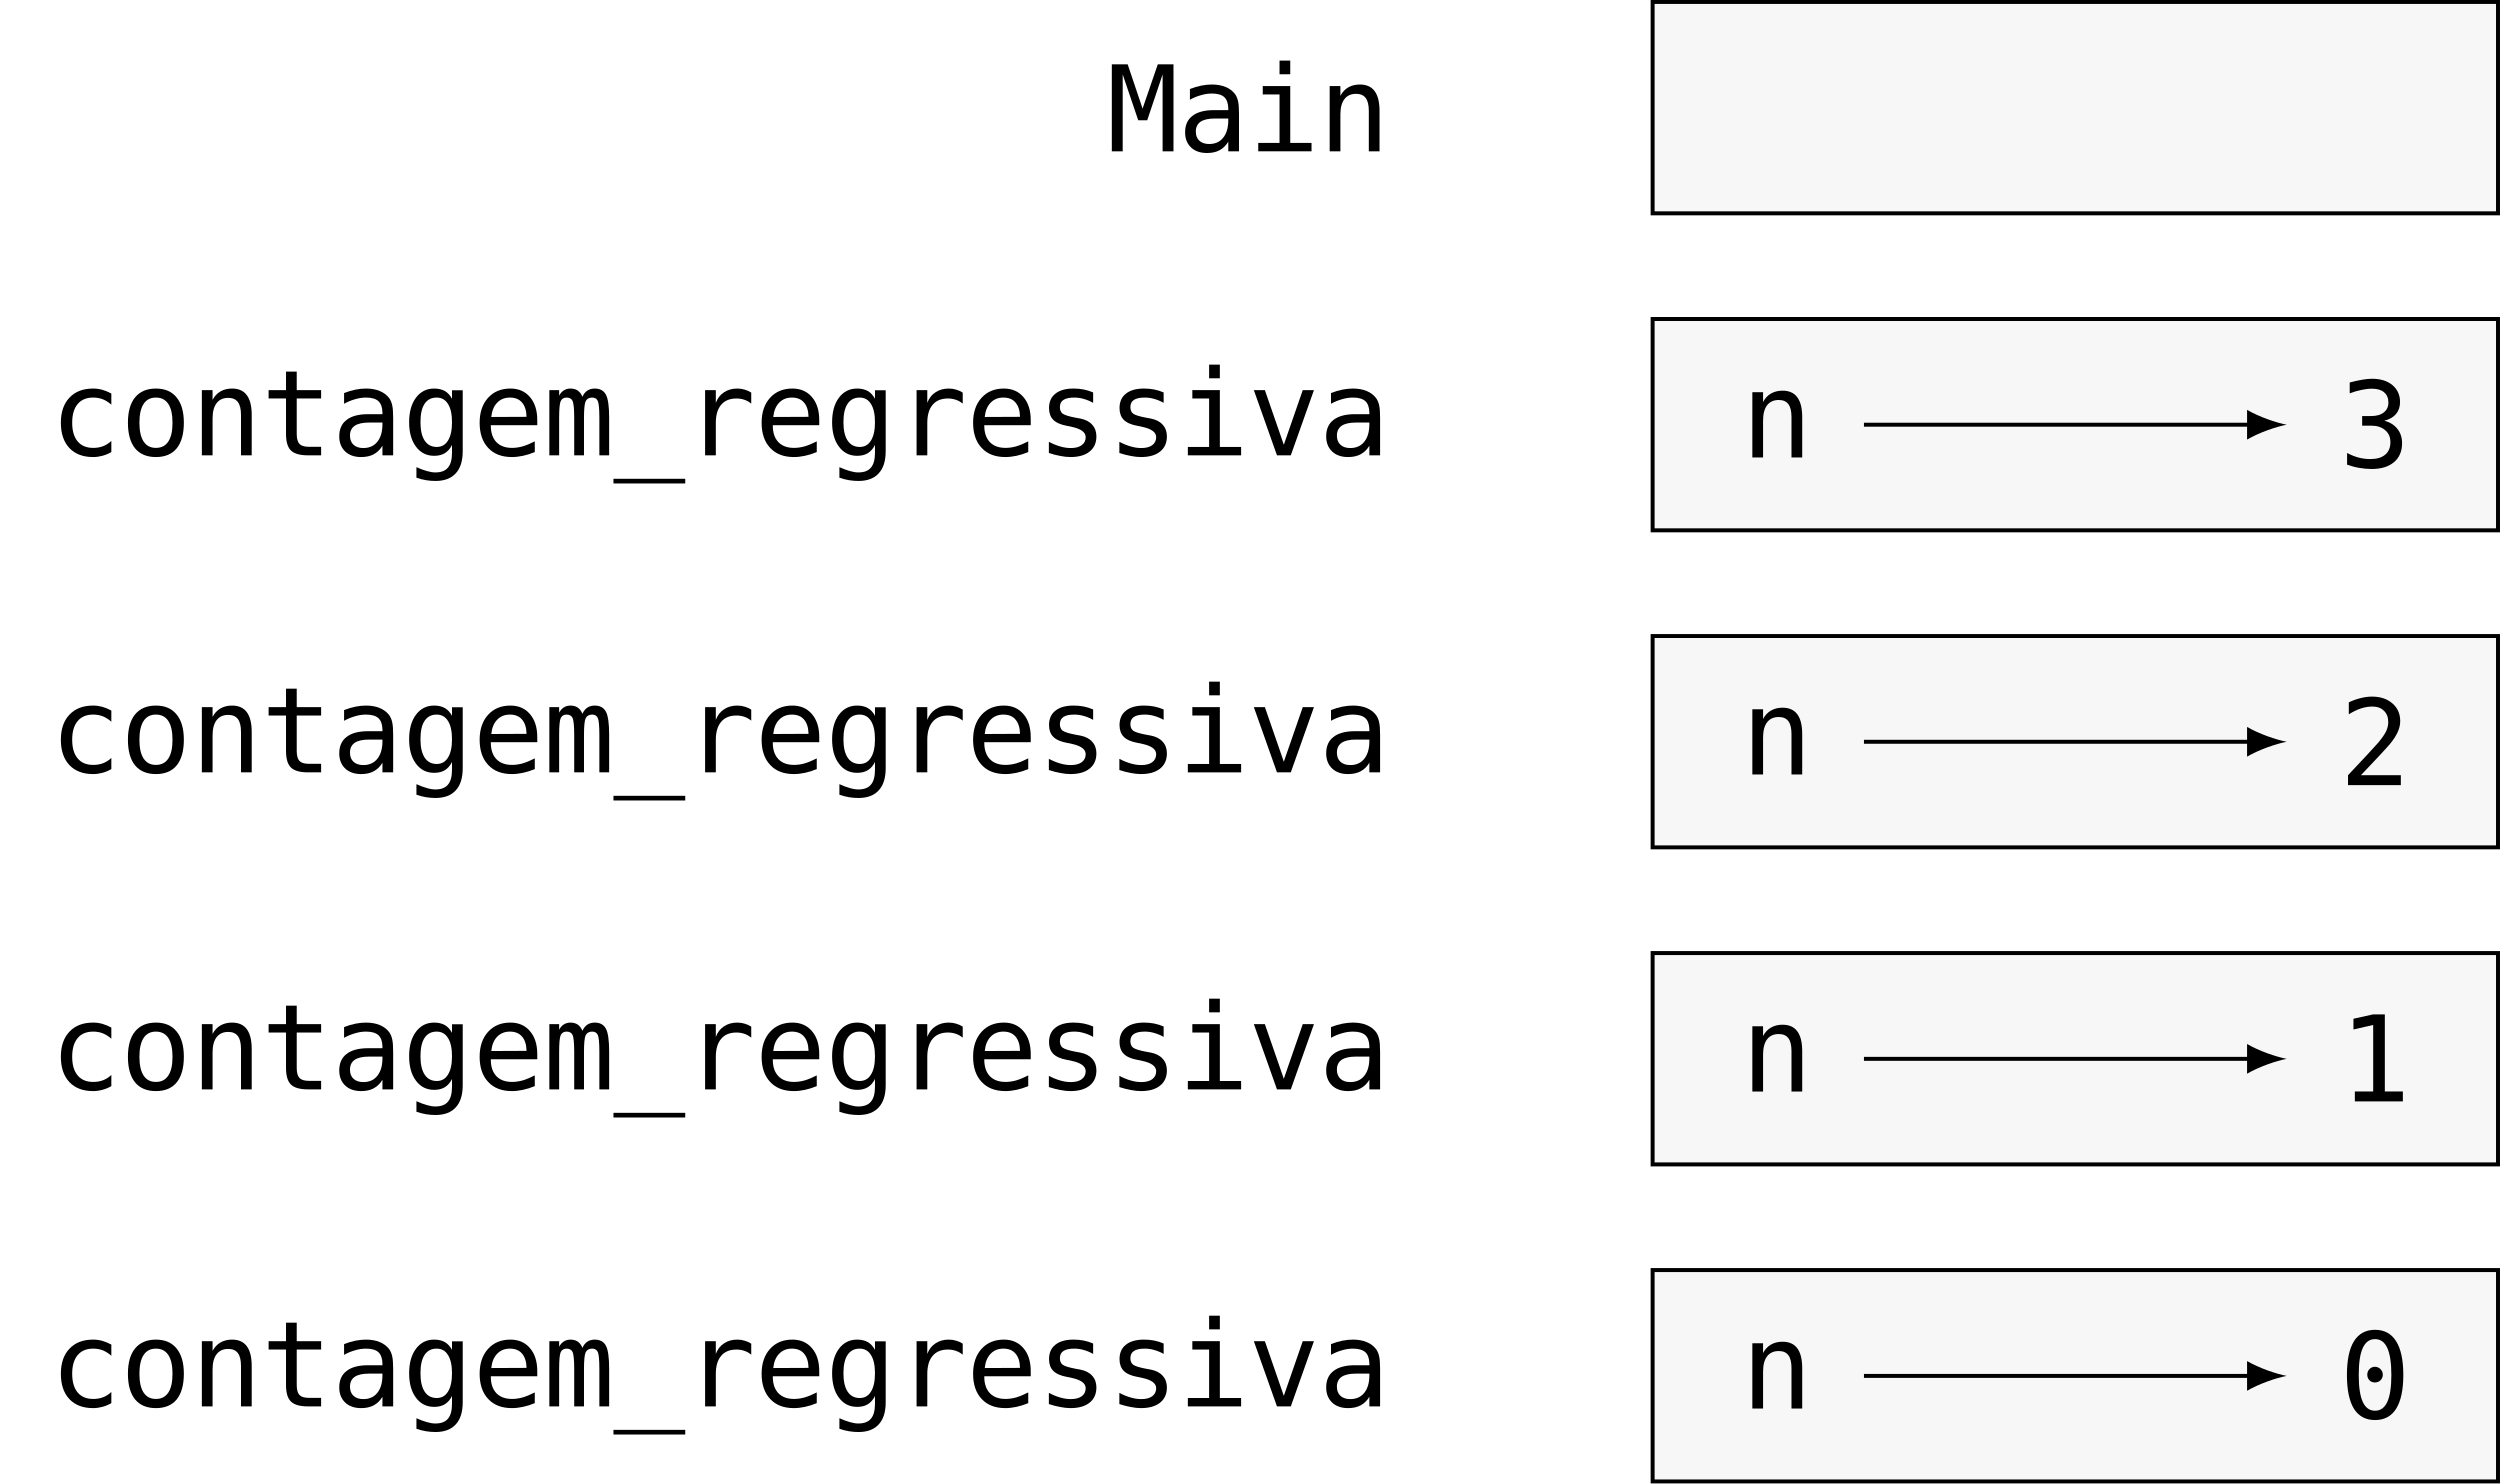
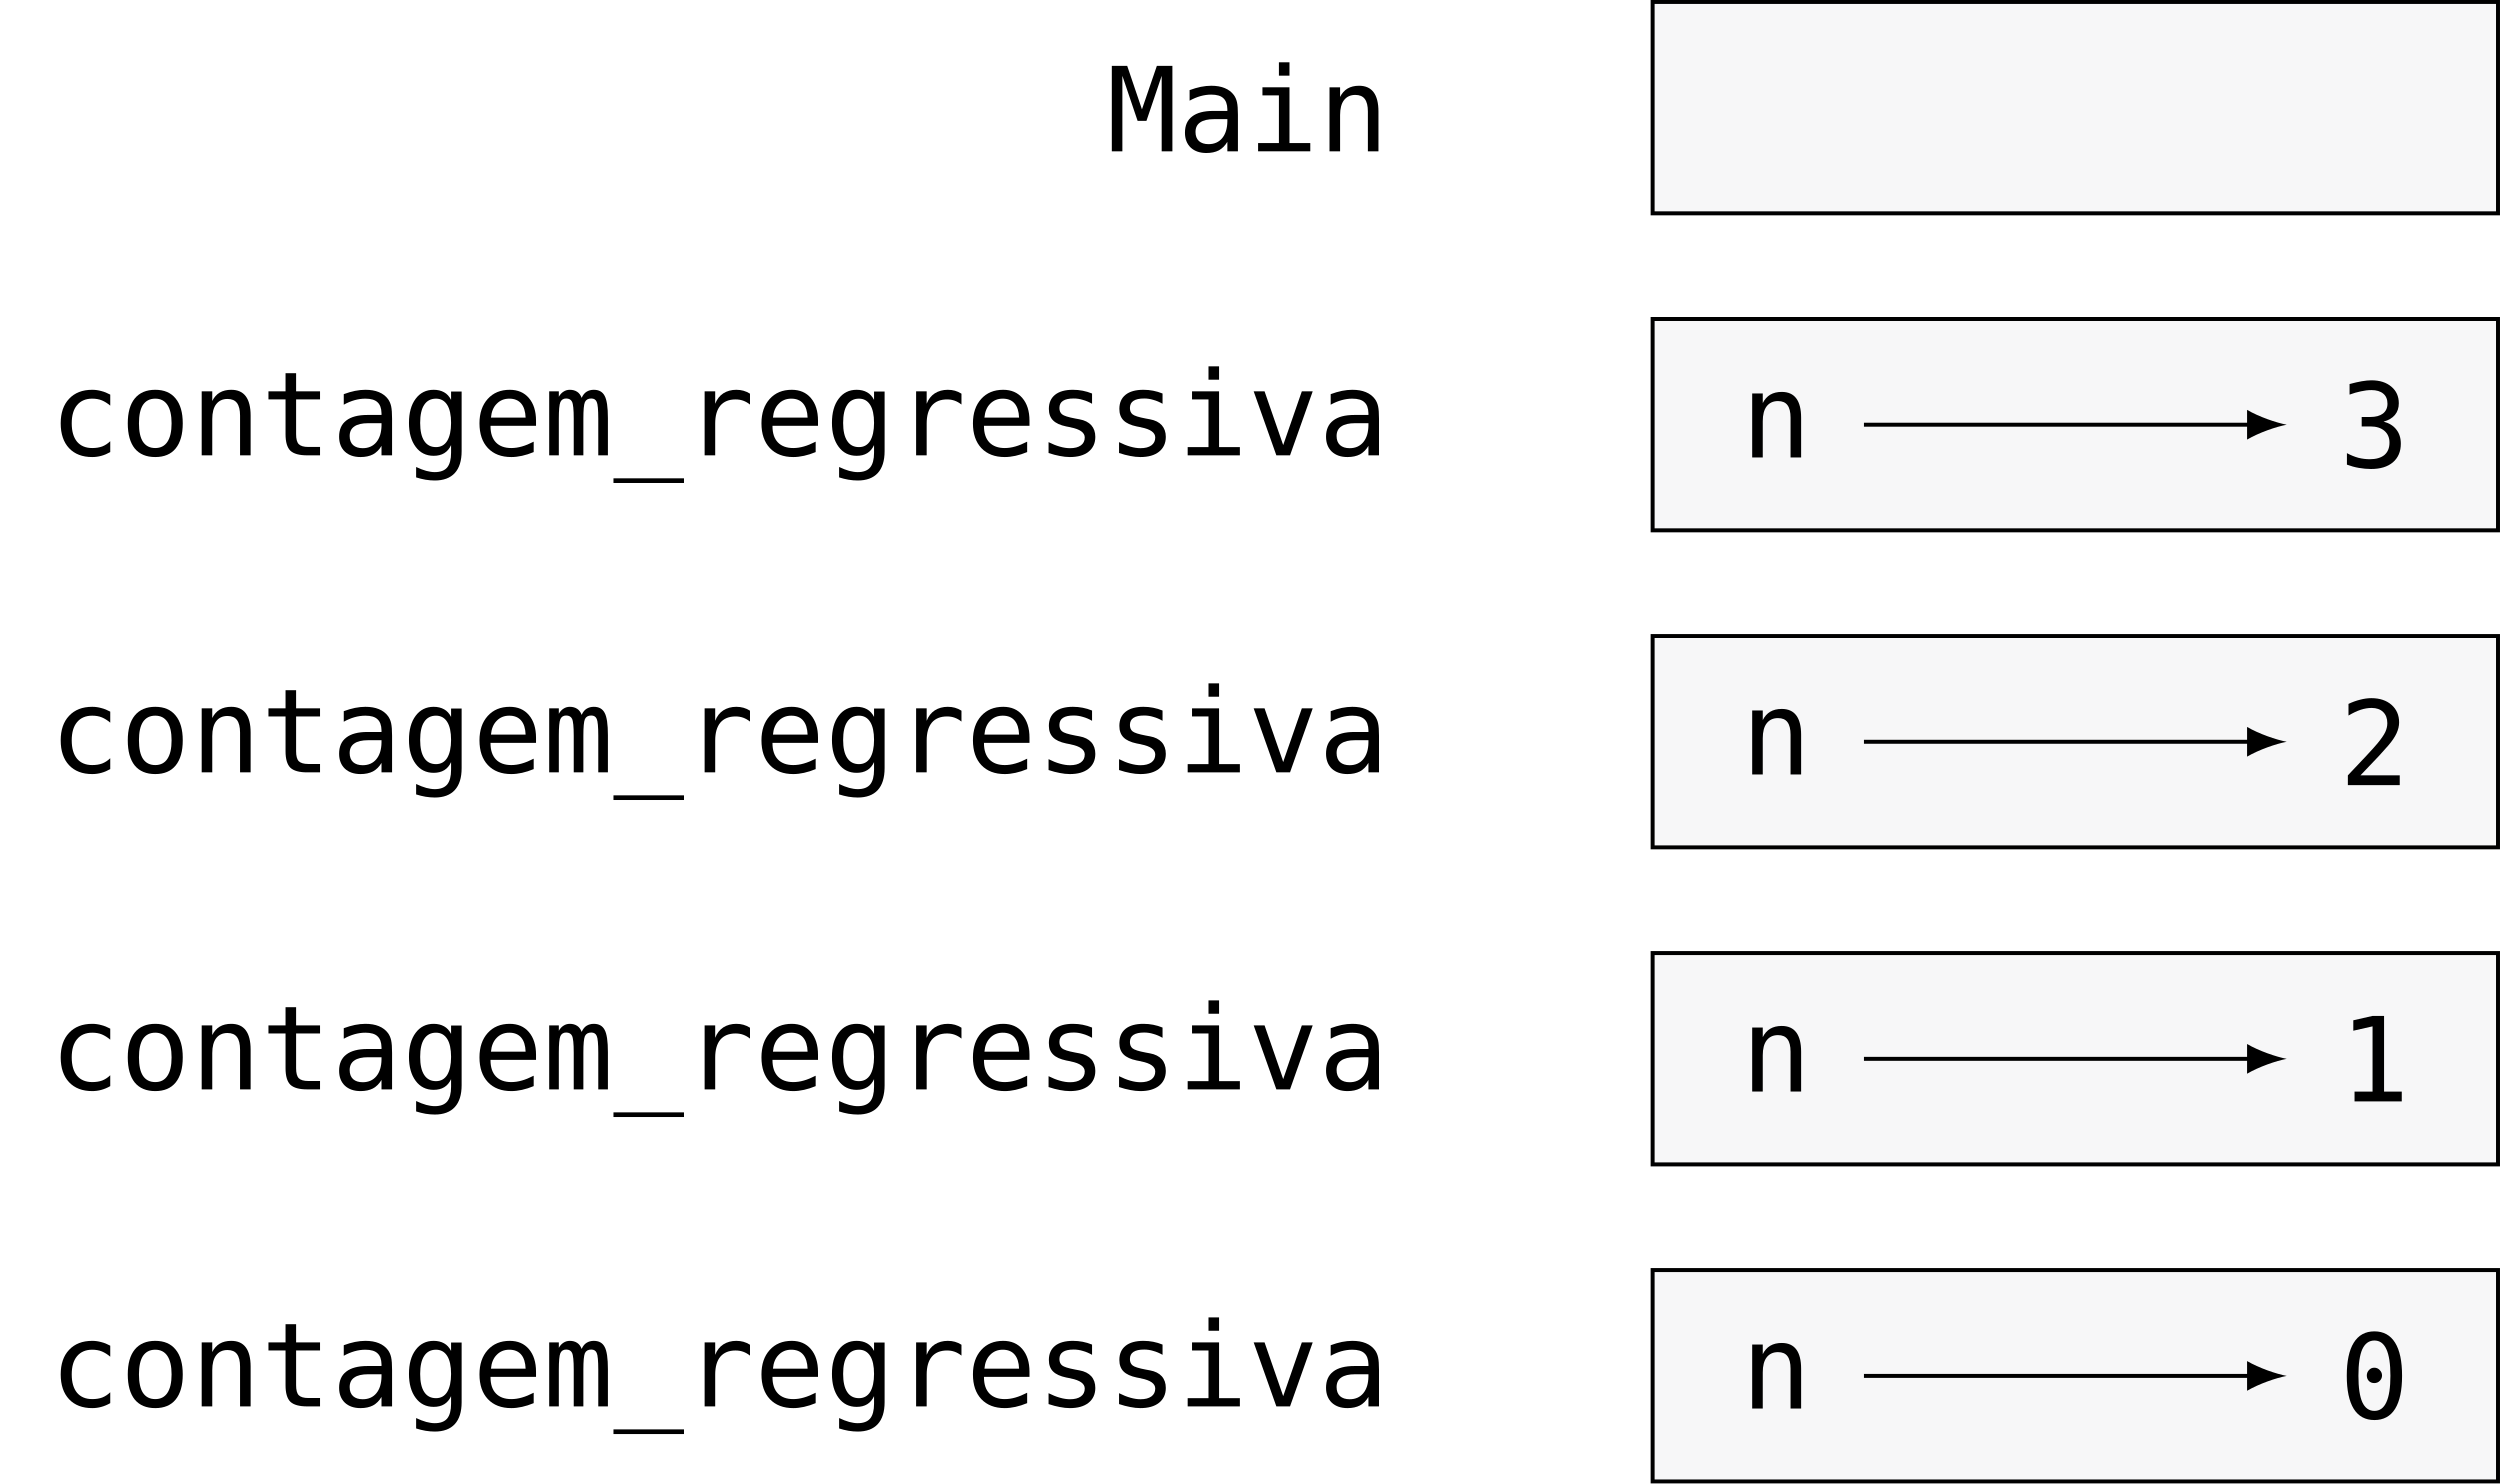
<svg xmlns="http://www.w3.org/2000/svg" xmlns:xlink="http://www.w3.org/1999/xlink" width="251.482pt" height="149.232pt" viewBox="0 0 251.482 149.232" version="1.1">
  <defs>
    <g>
      <symbol overflow="visible" id="glyph0-0">
-         <path style="stroke:none;" d="M 0.609 2.125 L 0.609 -8.469 L 6.609 -8.469 L 6.609 2.125 Z M 1.281 1.453 L 5.938 1.453 L 5.938 -7.781 L 1.281 -7.781 Z M 1.281 1.453 " />
+         <path style="stroke:none;" d="M 0.594 2.078 L 0.594 -8.312 L 6.484 -8.312 L 6.484 2.078 Z M 1.266 1.422 L 5.828 1.422 L 5.828 -7.641 L 1.266 -7.641 Z M 1.266 1.422 " />
      </symbol>
      <symbol overflow="visible" id="glyph0-1">
-         <path style="stroke:none;" d="M 0.5 -8.75 L 2.094 -8.75 L 3.594 -4.297 L 5.125 -8.75 L 6.703 -8.75 L 6.703 0 L 5.609 0 L 5.609 -7.734 L 4.062 -3.125 L 3.156 -3.125 L 1.594 -7.734 L 1.594 0 L 0.5 0 Z M 0.5 -8.75 " />
+         <path style="stroke:none;" d="M 0.5 -8.594 L 2.047 -8.594 L 3.531 -4.219 L 5.031 -8.594 L 6.594 -8.594 L 6.594 0 L 5.516 0 L 5.516 -7.594 L 3.984 -3.062 L 3.094 -3.062 L 1.562 -7.594 L 1.562 0 L 0.5 0 Z M 0.5 -8.594 " />
      </symbol>
      <symbol overflow="visible" id="glyph0-2">
-         <path style="stroke:none;" d="M 4.109 -3.297 L 3.75 -3.297 C 3.125 -3.297 2.648 -3.188 2.328 -2.969 C 2.016 -2.75 1.859 -2.422 1.859 -1.984 C 1.859 -1.586 1.977 -1.281 2.219 -1.062 C 2.457 -0.844 2.785 -0.734 3.203 -0.734 C 3.797 -0.734 4.258 -0.938 4.594 -1.344 C 4.938 -1.758 5.113 -2.332 5.125 -3.062 L 5.125 -3.297 Z M 6.203 -3.75 L 6.203 0 L 5.125 0 L 5.125 -0.969 C 4.895 -0.582 4.602 -0.297 4.25 -0.109 C 3.906 0.078 3.484 0.172 2.984 0.172 C 2.305 0.172 1.77 -0.016 1.375 -0.391 C 0.977 -0.773 0.781 -1.281 0.781 -1.906 C 0.781 -2.633 1.023 -3.188 1.516 -3.562 C 2.004 -3.945 2.723 -4.141 3.672 -4.141 L 5.125 -4.141 L 5.125 -4.312 C 5.113 -4.832 4.977 -5.211 4.719 -5.453 C 4.457 -5.691 4.039 -5.812 3.469 -5.812 C 3.102 -5.812 2.734 -5.754 2.359 -5.641 C 1.984 -5.535 1.617 -5.383 1.266 -5.188 L 1.266 -6.266 C 1.66 -6.422 2.039 -6.535 2.406 -6.609 C 2.77 -6.68 3.125 -6.719 3.469 -6.719 C 4.008 -6.719 4.473 -6.633 4.859 -6.469 C 5.242 -6.312 5.555 -6.078 5.797 -5.766 C 5.941 -5.566 6.047 -5.32 6.109 -5.031 C 6.172 -4.75 6.203 -4.32 6.203 -3.75 Z M 6.203 -3.75 " />
+         <path style="stroke:none;" d="M 4.031 -3.234 L 3.688 -3.234 C 3.07 -3.234 2.609 -3.125 2.297 -2.906 C 1.984 -2.695 1.828 -2.375 1.828 -1.938 C 1.828 -1.551 1.941 -1.25 2.172 -1.031 C 2.41 -0.82 2.734 -0.719 3.141 -0.719 C 3.723 -0.719 4.18 -0.922 4.516 -1.328 C 4.848 -1.734 5.02 -2.289 5.031 -3 L 5.031 -3.234 Z M 6.094 -3.672 L 6.094 0 L 5.031 0 L 5.031 -0.953 C 4.801 -0.566 4.516 -0.281 4.172 -0.094 C 3.828 0.082 3.41 0.172 2.922 0.172 C 2.266 0.172 1.738 -0.008 1.344 -0.375 C 0.957 -0.75 0.766 -1.25 0.766 -1.875 C 0.766 -2.594 1.004 -3.133 1.484 -3.5 C 1.961 -3.875 2.672 -4.062 3.609 -4.062 L 5.031 -4.062 L 5.031 -4.234 C 5.02 -4.742 4.883 -5.113 4.625 -5.344 C 4.375 -5.582 3.969 -5.703 3.406 -5.703 C 3.039 -5.703 2.676 -5.648 2.312 -5.547 C 1.945 -5.441 1.586 -5.289 1.234 -5.094 L 1.234 -6.156 C 1.629 -6.301 2.004 -6.41 2.359 -6.484 C 2.723 -6.555 3.07 -6.594 3.406 -6.594 C 3.938 -6.594 4.391 -6.516 4.766 -6.359 C 5.148 -6.203 5.457 -5.969 5.688 -5.656 C 5.832 -5.457 5.938 -5.219 6 -4.938 C 6.062 -4.656 6.094 -4.234 6.094 -3.672 Z M 6.094 -3.672 " />
      </symbol>
      <symbol overflow="visible" id="glyph0-3">
-         <path style="stroke:none;" d="M 1.5 -6.562 L 4.266 -6.562 L 4.266 -0.844 L 6.406 -0.844 L 6.406 0 L 1.047 0 L 1.047 -0.844 L 3.188 -0.844 L 3.188 -5.719 L 1.5 -5.719 Z M 3.188 -9.125 L 4.266 -9.125 L 4.266 -7.75 L 3.188 -7.75 Z M 3.188 -9.125 " />
+         <path style="stroke:none;" d="M 1.469 -6.438 L 4.188 -6.438 L 4.188 -0.828 L 6.281 -0.828 L 6.281 0 L 1.031 0 L 1.031 -0.828 L 3.125 -0.828 L 3.125 -5.625 L 1.469 -5.625 Z M 3.125 -8.953 L 4.188 -8.953 L 4.188 -7.609 L 3.125 -7.609 Z M 3.125 -8.953 " />
      </symbol>
      <symbol overflow="visible" id="glyph0-4">
-         <path style="stroke:none;" d="M 6.156 -4.062 L 6.156 0 L 5.078 0 L 5.078 -4.062 C 5.078 -4.656 4.973 -5.086 4.766 -5.359 C 4.555 -5.641 4.234 -5.781 3.797 -5.781 C 3.285 -5.781 2.895 -5.602 2.625 -5.25 C 2.352 -4.895 2.219 -4.379 2.219 -3.703 L 2.219 0 L 1.141 0 L 1.141 -6.562 L 2.219 -6.562 L 2.219 -5.578 C 2.414 -5.953 2.676 -6.234 3 -6.422 C 3.332 -6.617 3.723 -6.719 4.172 -6.719 C 4.836 -6.719 5.332 -6.5 5.656 -6.062 C 5.988 -5.625 6.156 -4.957 6.156 -4.062 Z M 6.156 -4.062 " />
+         <path style="stroke:none;" d="M 6.047 -4 L 6.047 0 L 4.984 0 L 4.984 -4 C 4.984 -4.57 4.879 -4.992 4.672 -5.266 C 4.473 -5.535 4.156 -5.672 3.719 -5.672 C 3.227 -5.672 2.848 -5.492 2.578 -5.141 C 2.316 -4.797 2.188 -4.297 2.188 -3.641 L 2.188 0 L 1.125 0 L 1.125 -6.438 L 2.188 -6.438 L 2.188 -5.469 C 2.375 -5.844 2.625 -6.125 2.938 -6.312 C 3.258 -6.5 3.645 -6.594 4.094 -6.594 C 4.75 -6.594 5.238 -6.375 5.562 -5.938 C 5.883 -5.508 6.047 -4.863 6.047 -4 Z M 6.047 -4 " />
      </symbol>
      <symbol overflow="visible" id="glyph0-5">
-         <path style="stroke:none;" d="M 6.219 -0.328 C 5.926 -0.16 5.625 -0.035 5.312 0.047 C 5.008 0.129 4.703 0.172 4.391 0.172 C 3.367 0.172 2.57 -0.129 2 -0.734 C 1.426 -1.348 1.141 -2.195 1.141 -3.281 C 1.141 -4.352 1.426 -5.191 2 -5.797 C 2.57 -6.41 3.367 -6.719 4.391 -6.719 C 4.703 -6.719 5.008 -6.676 5.312 -6.594 C 5.613 -6.508 5.914 -6.383 6.219 -6.219 L 6.219 -5.094 C 5.938 -5.344 5.648 -5.523 5.359 -5.641 C 5.066 -5.754 4.742 -5.812 4.391 -5.812 C 3.711 -5.812 3.191 -5.594 2.828 -5.156 C 2.461 -4.719 2.281 -4.094 2.281 -3.281 C 2.281 -2.469 2.461 -1.844 2.828 -1.406 C 3.191 -0.969 3.711 -0.75 4.391 -0.75 C 4.766 -0.75 5.098 -0.805 5.391 -0.922 C 5.691 -1.035 5.969 -1.211 6.219 -1.453 Z M 6.219 -0.328 " />
+         <path style="stroke:none;" d="M 6.109 -0.328 C 5.816 -0.16 5.52 -0.035 5.219 0.047 C 4.926 0.129 4.617 0.172 4.297 0.172 C 3.305 0.172 2.531 -0.125 1.969 -0.719 C 1.406 -1.32 1.125 -2.156 1.125 -3.219 C 1.125 -4.27 1.406 -5.094 1.969 -5.688 C 2.531 -6.289 3.305 -6.594 4.297 -6.594 C 4.609 -6.594 4.91 -6.551 5.203 -6.469 C 5.504 -6.395 5.805 -6.273 6.109 -6.109 L 6.109 -5 C 5.828 -5.238 5.547 -5.414 5.266 -5.531 C 4.984 -5.645 4.66 -5.703 4.297 -5.703 C 3.641 -5.703 3.129 -5.484 2.766 -5.047 C 2.41 -4.617 2.234 -4.008 2.234 -3.219 C 2.234 -2.426 2.41 -1.812 2.766 -1.375 C 3.129 -0.945 3.641 -0.734 4.297 -0.734 C 4.672 -0.734 5.004 -0.785 5.297 -0.891 C 5.586 -1.004 5.859 -1.18 6.109 -1.422 Z M 6.109 -0.328 " />
      </symbol>
      <symbol overflow="visible" id="glyph0-6">
-         <path style="stroke:none;" d="M 3.609 -5.812 C 3.066 -5.812 2.656 -5.598 2.375 -5.172 C 2.094 -4.742 1.953 -4.113 1.953 -3.281 C 1.953 -2.445 2.094 -1.816 2.375 -1.391 C 2.656 -0.961 3.066 -0.75 3.609 -0.75 C 4.16 -0.75 4.578 -0.961 4.859 -1.391 C 5.141 -1.816 5.281 -2.445 5.281 -3.281 C 5.281 -4.113 5.141 -4.742 4.859 -5.172 C 4.578 -5.598 4.16 -5.812 3.609 -5.812 Z M 3.609 -6.719 C 4.516 -6.719 5.207 -6.422 5.688 -5.828 C 6.176 -5.242 6.422 -4.395 6.422 -3.281 C 6.422 -2.156 6.18 -1.297 5.703 -0.703 C 5.223 -0.117 4.523 0.172 3.609 0.172 C 2.703 0.172 2.004 -0.117 1.516 -0.703 C 1.035 -1.297 0.797 -2.156 0.797 -3.281 C 0.797 -4.395 1.035 -5.242 1.516 -5.828 C 2.004 -6.422 2.703 -6.719 3.609 -6.719 Z M 3.609 -6.719 " />
+         <path style="stroke:none;" d="M 3.547 -5.703 C 3.004 -5.703 2.594 -5.492 2.312 -5.078 C 2.039 -4.66 1.906 -4.039 1.906 -3.219 C 1.906 -2.395 2.039 -1.773 2.312 -1.359 C 2.594 -0.941 3.004 -0.734 3.547 -0.734 C 4.086 -0.734 4.492 -0.941 4.766 -1.359 C 5.047 -1.773 5.188 -2.395 5.188 -3.219 C 5.188 -4.039 5.047 -4.66 4.766 -5.078 C 4.492 -5.492 4.086 -5.703 3.547 -5.703 Z M 3.547 -6.594 C 4.441 -6.594 5.125 -6.301 5.594 -5.719 C 6.07 -5.145 6.312 -4.312 6.312 -3.219 C 6.312 -2.113 6.07 -1.27 5.594 -0.688 C 5.125 -0.113 4.441 0.172 3.547 0.172 C 2.648 0.172 1.961 -0.113 1.484 -0.688 C 1.016 -1.27 0.781 -2.113 0.781 -3.219 C 0.781 -4.312 1.016 -5.145 1.484 -5.719 C 1.961 -6.301 2.648 -6.594 3.547 -6.594 Z M 3.547 -6.594 " />
      </symbol>
      <symbol overflow="visible" id="glyph0-7">
-         <path style="stroke:none;" d="M 3.594 -8.422 L 3.594 -6.562 L 6.047 -6.562 L 6.047 -5.719 L 3.594 -5.719 L 3.594 -2.156 C 3.594 -1.676 3.688 -1.336 3.875 -1.141 C 4.062 -0.953 4.379 -0.859 4.828 -0.859 L 6.047 -0.859 L 6.047 0 L 4.734 0 C 3.922 0 3.348 -0.16 3.016 -0.484 C 2.68 -0.805 2.516 -1.363 2.516 -2.156 L 2.516 -5.719 L 0.766 -5.719 L 0.766 -6.562 L 2.516 -6.562 L 2.516 -8.422 Z M 3.594 -8.422 " />
+         <path style="stroke:none;" d="M 3.531 -8.266 L 3.531 -6.438 L 5.938 -6.438 L 5.938 -5.625 L 3.531 -5.625 L 3.531 -2.125 C 3.531 -1.645 3.617 -1.312 3.797 -1.125 C 3.984 -0.938 4.301 -0.844 4.75 -0.844 L 5.938 -0.844 L 5.938 0 L 4.641 0 C 3.848 0 3.285 -0.156 2.953 -0.469 C 2.629 -0.789 2.469 -1.344 2.469 -2.125 L 2.469 -5.625 L 0.75 -5.625 L 0.75 -6.438 L 2.469 -6.438 L 2.469 -8.266 Z M 3.531 -8.266 " />
      </symbol>
      <symbol overflow="visible" id="glyph0-8">
-         <path style="stroke:none;" d="M 5.031 -3.328 C 5.031 -4.141 4.895 -4.754 4.625 -5.172 C 4.363 -5.598 3.984 -5.812 3.484 -5.812 C 2.953 -5.812 2.547 -5.598 2.266 -5.172 C 1.992 -4.754 1.859 -4.141 1.859 -3.328 C 1.859 -2.523 2 -1.91 2.281 -1.484 C 2.562 -1.055 2.969 -0.844 3.5 -0.844 C 3.988 -0.844 4.363 -1.055 4.625 -1.484 C 4.895 -1.91 5.031 -2.523 5.031 -3.328 Z M 6.109 -0.422 C 6.109 0.566 5.875 1.312 5.406 1.812 C 4.945 2.32 4.266 2.578 3.359 2.578 C 3.055 2.578 2.742 2.551 2.422 2.5 C 2.098 2.445 1.773 2.363 1.453 2.25 L 1.453 1.188 C 1.836 1.363 2.188 1.492 2.5 1.578 C 2.812 1.672 3.098 1.719 3.359 1.719 C 3.941 1.719 4.363 1.555 4.625 1.234 C 4.895 0.922 5.031 0.422 5.031 -0.266 L 5.031 -1.047 C 4.852 -0.68 4.613 -0.406 4.312 -0.219 C 4.02 -0.039 3.66 0.047 3.234 0.047 C 2.473 0.047 1.863 -0.258 1.406 -0.875 C 0.945 -1.488 0.719 -2.305 0.719 -3.328 C 0.719 -4.359 0.945 -5.18 1.406 -5.797 C 1.863 -6.41 2.473 -6.719 3.234 -6.719 C 3.66 -6.719 4.02 -6.633 4.312 -6.469 C 4.602 -6.301 4.844 -6.039 5.031 -5.688 L 5.031 -6.547 L 6.109 -6.547 Z M 6.109 -0.422 " />
+         <path style="stroke:none;" d="M 4.938 -3.266 C 4.938 -4.066 4.805 -4.672 4.547 -5.078 C 4.285 -5.492 3.91 -5.703 3.422 -5.703 C 2.898 -5.703 2.504 -5.492 2.234 -5.078 C 1.961 -4.672 1.828 -4.066 1.828 -3.266 C 1.828 -2.473 1.961 -1.867 2.234 -1.453 C 2.504 -1.035 2.898 -0.828 3.422 -0.828 C 3.91 -0.828 4.285 -1.035 4.547 -1.453 C 4.805 -1.879 4.938 -2.484 4.938 -3.266 Z M 6 -0.422 C 6 0.547 5.77 1.281 5.312 1.781 C 4.852 2.281 4.18 2.531 3.297 2.531 C 3.004 2.531 2.695 2.504 2.375 2.453 C 2.062 2.398 1.742 2.32 1.422 2.219 L 1.422 1.172 C 1.797 1.348 2.133 1.477 2.438 1.562 C 2.75 1.645 3.035 1.688 3.297 1.688 C 3.867 1.688 4.285 1.531 4.547 1.219 C 4.805 0.906 4.938 0.41 4.938 -0.266 L 4.938 -1.031 C 4.77 -0.664 4.539 -0.395 4.25 -0.219 C 3.957 -0.039 3.602 0.047 3.188 0.047 C 2.426 0.047 1.82 -0.254 1.375 -0.859 C 0.926 -1.461 0.703 -2.266 0.703 -3.266 C 0.703 -4.285 0.926 -5.094 1.375 -5.688 C 1.82 -6.289 2.426 -6.594 3.188 -6.594 C 3.594 -6.594 3.941 -6.508 4.234 -6.344 C 4.523 -6.188 4.758 -5.93 4.938 -5.578 L 4.938 -6.422 L 6 -6.422 Z M 6 -0.422 " />
      </symbol>
      <symbol overflow="visible" id="glyph0-9">
-         <path style="stroke:none;" d="M 6.516 -3.547 L 6.516 -3.031 L 1.844 -3.031 L 1.844 -2.984 C 1.844 -2.273 2.031 -1.723 2.406 -1.328 C 2.781 -0.941 3.305 -0.75 3.984 -0.75 C 4.328 -0.75 4.688 -0.801 5.062 -0.906 C 5.438 -1.02 5.836 -1.188 6.266 -1.406 L 6.266 -0.328 C 5.859 -0.16 5.461 -0.035 5.078 0.047 C 4.691 0.129 4.32 0.172 3.969 0.172 C 2.945 0.172 2.148 -0.133 1.578 -0.75 C 1.004 -1.363 0.719 -2.207 0.719 -3.281 C 0.719 -4.32 1 -5.156 1.562 -5.781 C 2.125 -6.406 2.875 -6.719 3.812 -6.719 C 4.645 -6.719 5.301 -6.43 5.781 -5.859 C 6.27 -5.297 6.516 -4.523 6.516 -3.547 Z M 5.438 -3.875 C 5.426 -4.5 5.273 -4.977 4.984 -5.312 C 4.703 -5.645 4.297 -5.812 3.766 -5.812 C 3.242 -5.812 2.816 -5.641 2.484 -5.297 C 2.148 -4.953 1.953 -4.473 1.891 -3.859 Z M 5.438 -3.875 " />
+         <path style="stroke:none;" d="M 6.391 -3.484 L 6.391 -2.969 L 1.812 -2.969 L 1.812 -2.938 C 1.812 -2.227 1.992 -1.68 2.359 -1.297 C 2.723 -0.922 3.238 -0.734 3.906 -0.734 C 4.25 -0.734 4.602 -0.785 4.969 -0.891 C 5.332 -0.992 5.727 -1.156 6.156 -1.375 L 6.156 -0.328 C 5.75 -0.16 5.359 -0.035 4.984 0.047 C 4.609 0.129 4.25 0.172 3.906 0.172 C 2.906 0.172 2.117 -0.129 1.547 -0.734 C 0.984 -1.336 0.703 -2.164 0.703 -3.219 C 0.703 -4.238 0.977 -5.055 1.531 -5.672 C 2.082 -6.285 2.82 -6.594 3.75 -6.594 C 4.562 -6.594 5.203 -6.316 5.672 -5.766 C 6.148 -5.211 6.391 -4.453 6.391 -3.484 Z M 5.344 -3.797 C 5.32 -4.422 5.172 -4.895 4.891 -5.219 C 4.617 -5.539 4.223 -5.703 3.703 -5.703 C 3.191 -5.703 2.77 -5.531 2.438 -5.188 C 2.102 -4.852 1.91 -4.391 1.859 -3.797 Z M 5.344 -3.797 " />
      </symbol>
      <symbol overflow="visible" id="glyph0-10">
-         <path style="stroke:none;" d="M 3.969 -5.891 C 4.094 -6.172 4.258 -6.379 4.469 -6.516 C 4.676 -6.648 4.922 -6.719 5.203 -6.719 C 5.734 -6.719 6.109 -6.516 6.328 -6.109 C 6.547 -5.703 6.656 -4.93 6.656 -3.797 L 6.656 0 L 5.672 0 L 5.672 -3.75 C 5.672 -4.676 5.617 -5.25 5.516 -5.469 C 5.41 -5.695 5.223 -5.812 4.953 -5.812 C 4.641 -5.812 4.422 -5.691 4.297 -5.453 C 4.18 -5.211 4.125 -4.645 4.125 -3.75 L 4.125 0 L 3.141 0 L 3.141 -3.75 C 3.141 -4.688 3.082 -5.266 2.969 -5.484 C 2.863 -5.703 2.664 -5.812 2.375 -5.812 C 2.094 -5.812 1.895 -5.691 1.781 -5.453 C 1.676 -5.211 1.625 -4.645 1.625 -3.75 L 1.625 0 L 0.641 0 L 0.641 -6.562 L 1.625 -6.562 L 1.625 -6 C 1.75 -6.238 1.906 -6.414 2.094 -6.531 C 2.289 -6.656 2.516 -6.719 2.766 -6.719 C 3.055 -6.719 3.301 -6.648 3.5 -6.516 C 3.695 -6.379 3.852 -6.172 3.969 -5.891 Z M 3.969 -5.891 " />
+         <path style="stroke:none;" d="M 3.891 -5.781 C 4.016 -6.062 4.176 -6.266 4.375 -6.391 C 4.582 -6.523 4.828 -6.594 5.109 -6.594 C 5.629 -6.594 5.992 -6.391 6.203 -5.984 C 6.422 -5.586 6.531 -4.836 6.531 -3.734 L 6.531 0 L 5.562 0 L 5.562 -3.688 C 5.562 -4.594 5.508 -5.156 5.406 -5.375 C 5.312 -5.602 5.129 -5.719 4.859 -5.719 C 4.547 -5.719 4.332 -5.598 4.219 -5.359 C 4.113 -5.117 4.062 -4.562 4.062 -3.688 L 4.062 0 L 3.094 0 L 3.094 -3.688 C 3.094 -4.602 3.035 -5.172 2.922 -5.391 C 2.816 -5.609 2.617 -5.719 2.328 -5.719 C 2.055 -5.719 1.863 -5.598 1.75 -5.359 C 1.645 -5.117 1.594 -4.562 1.594 -3.688 L 1.594 0 L 0.625 0 L 0.625 -6.438 L 1.594 -6.438 L 1.594 -5.891 C 1.719 -6.117 1.875 -6.289 2.062 -6.406 C 2.25 -6.531 2.461 -6.594 2.703 -6.594 C 2.992 -6.594 3.238 -6.523 3.438 -6.391 C 3.633 -6.266 3.785 -6.062 3.891 -5.781 Z M 3.891 -5.781 " />
      </symbol>
      <symbol overflow="visible" id="glyph0-11">
-         <path style="stroke:none;" d="M 7.219 2.359 L 7.219 2.828 L 0 2.828 L 0 2.359 Z M 7.219 2.359 " />
+         <path style="stroke:none;" d="M 7.094 2.312 L 7.094 2.781 L 0 2.781 L 0 2.312 Z M 7.094 2.312 " />
      </symbol>
      <symbol overflow="visible" id="glyph0-12">
-         <path style="stroke:none;" d="M 6.766 -5.203 C 6.535 -5.391 6.301 -5.52 6.062 -5.594 C 5.82 -5.676 5.562 -5.719 5.281 -5.719 C 4.602 -5.719 4.086 -5.504 3.734 -5.078 C 3.379 -4.66 3.203 -4.055 3.203 -3.266 L 3.203 0 L 2.125 0 L 2.125 -6.562 L 3.203 -6.562 L 3.203 -5.281 C 3.379 -5.75 3.656 -6.102 4.031 -6.344 C 4.406 -6.594 4.848 -6.719 5.359 -6.719 C 5.629 -6.719 5.879 -6.68 6.109 -6.609 C 6.336 -6.547 6.555 -6.445 6.766 -6.312 Z M 6.766 -5.203 " />
+         <path style="stroke:none;" d="M 6.641 -5.109 C 6.422 -5.285 6.191 -5.414 5.953 -5.5 C 5.723 -5.582 5.469 -5.625 5.188 -5.625 C 4.52 -5.625 4.008 -5.414 3.656 -5 C 3.312 -4.582 3.141 -3.984 3.141 -3.203 L 3.141 0 L 2.078 0 L 2.078 -6.438 L 3.141 -6.438 L 3.141 -5.188 C 3.316 -5.645 3.586 -5.992 3.953 -6.234 C 4.328 -6.473 4.766 -6.594 5.266 -6.594 C 5.523 -6.594 5.766 -6.562 5.984 -6.5 C 6.211 -6.438 6.43 -6.336 6.641 -6.203 Z M 6.641 -5.109 " />
      </symbol>
      <symbol overflow="visible" id="glyph0-13">
-         <path style="stroke:none;" d="M 5.703 -6.328 L 5.703 -5.281 C 5.391 -5.457 5.078 -5.586 4.766 -5.672 C 4.453 -5.766 4.133 -5.812 3.812 -5.812 C 3.32 -5.812 2.957 -5.734 2.719 -5.578 C 2.477 -5.422 2.359 -5.18 2.359 -4.859 C 2.359 -4.566 2.445 -4.348 2.625 -4.203 C 2.812 -4.055 3.258 -3.914 3.969 -3.781 L 4.406 -3.703 C 4.938 -3.598 5.336 -3.391 5.609 -3.078 C 5.891 -2.773 6.031 -2.383 6.031 -1.906 C 6.031 -1.25 5.801 -0.738 5.344 -0.375 C 4.883 -0.008 4.242 0.172 3.422 0.172 C 3.098 0.172 2.758 0.133 2.406 0.062 C 2.051 0 1.664 -0.098 1.25 -0.234 L 1.25 -1.359 C 1.656 -1.148 2.039 -0.992 2.406 -0.891 C 2.77 -0.785 3.117 -0.734 3.453 -0.734 C 3.922 -0.734 4.285 -0.828 4.547 -1.016 C 4.816 -1.211 4.953 -1.484 4.953 -1.828 C 4.953 -2.328 4.473 -2.676 3.516 -2.875 L 3.469 -2.891 L 3.062 -2.969 C 2.438 -3.082 1.977 -3.285 1.688 -3.578 C 1.406 -3.867 1.266 -4.258 1.266 -4.75 C 1.266 -5.383 1.477 -5.867 1.906 -6.203 C 2.332 -6.547 2.941 -6.719 3.734 -6.719 C 4.086 -6.719 4.426 -6.688 4.75 -6.625 C 5.07 -6.562 5.391 -6.461 5.703 -6.328 Z M 5.703 -6.328 " />
+         <path style="stroke:none;" d="M 5.594 -6.219 L 5.594 -5.188 C 5.289 -5.363 4.984 -5.492 4.672 -5.578 C 4.367 -5.672 4.062 -5.719 3.75 -5.719 C 3.27 -5.719 2.91 -5.641 2.672 -5.484 C 2.43 -5.328 2.312 -5.086 2.312 -4.766 C 2.312 -4.484 2.398 -4.27 2.578 -4.125 C 2.754 -3.977 3.195 -3.836 3.906 -3.703 L 4.328 -3.625 C 4.848 -3.531 5.242 -3.332 5.516 -3.031 C 5.785 -2.727 5.922 -2.336 5.922 -1.859 C 5.922 -1.223 5.691 -0.723 5.234 -0.359 C 4.785 -0.004 4.16 0.172 3.359 0.172 C 3.035 0.172 2.695 0.133 2.344 0.062 C 2 0 1.625 -0.098 1.219 -0.234 L 1.219 -1.328 C 1.613 -1.129 1.992 -0.977 2.359 -0.875 C 2.723 -0.77 3.062 -0.719 3.375 -0.719 C 3.844 -0.719 4.207 -0.812 4.469 -1 C 4.727 -1.188 4.859 -1.453 4.859 -1.797 C 4.859 -2.285 4.391 -2.625 3.453 -2.812 L 3.406 -2.828 L 3 -2.906 C 2.395 -3.031 1.953 -3.234 1.672 -3.516 C 1.391 -3.797 1.25 -4.18 1.25 -4.672 C 1.25 -5.285 1.457 -5.758 1.875 -6.094 C 2.289 -6.426 2.891 -6.594 3.672 -6.594 C 4.016 -6.594 4.344 -6.562 4.656 -6.5 C 4.977 -6.438 5.289 -6.344 5.594 -6.219 Z M 5.594 -6.219 " />
      </symbol>
      <symbol overflow="visible" id="glyph0-14">
-         <path style="stroke:none;" d="M 0.594 -6.562 L 1.703 -6.562 L 3.609 -1.062 L 5.516 -6.562 L 6.641 -6.562 L 4.312 0 L 2.922 0 Z M 0.594 -6.562 " />
+         <path style="stroke:none;" d="M 0.578 -6.438 L 1.672 -6.438 L 3.547 -1.031 L 5.422 -6.438 L 6.516 -6.438 L 4.234 0 L 2.859 0 Z M 0.578 -6.438 " />
      </symbol>
      <symbol overflow="visible" id="glyph0-15">
-         <path style="stroke:none;" d="M 4.547 -4.688 C 5.117 -4.531 5.555 -4.254 5.859 -3.859 C 6.172 -3.473 6.328 -2.992 6.328 -2.422 C 6.328 -1.609 6.055 -0.973 5.516 -0.516 C 4.973 -0.055 4.223 0.172 3.266 0.172 C 2.859 0.172 2.445 0.133 2.031 0.062 C 1.613 -0.008 1.203 -0.117 0.797 -0.266 L 0.797 -1.438 C 1.203 -1.227 1.598 -1.07 1.984 -0.969 C 2.367 -0.875 2.754 -0.828 3.141 -0.828 C 3.785 -0.828 4.281 -0.973 4.625 -1.266 C 4.977 -1.555 5.156 -1.977 5.156 -2.531 C 5.156 -3.039 4.977 -3.441 4.625 -3.734 C 4.281 -4.035 3.812 -4.188 3.219 -4.188 L 2.312 -4.188 L 2.312 -5.156 L 3.219 -5.156 C 3.758 -5.156 4.18 -5.273 4.484 -5.516 C 4.797 -5.754 4.953 -6.086 4.953 -6.516 C 4.953 -6.961 4.805 -7.305 4.516 -7.547 C 4.234 -7.785 3.832 -7.906 3.312 -7.906 C 2.969 -7.906 2.609 -7.863 2.234 -7.781 C 1.859 -7.707 1.469 -7.594 1.062 -7.438 L 1.062 -8.531 C 1.539 -8.656 1.961 -8.75 2.328 -8.812 C 2.703 -8.875 3.031 -8.906 3.312 -8.906 C 4.164 -8.906 4.848 -8.691 5.359 -8.266 C 5.867 -7.836 6.125 -7.27 6.125 -6.562 C 6.125 -6.082 5.988 -5.68 5.719 -5.359 C 5.445 -5.035 5.055 -4.812 4.547 -4.688 Z M 4.547 -4.688 " />
+         <path style="stroke:none;" d="M 4.469 -4.594 C 5.031 -4.445 5.457 -4.18 5.75 -3.797 C 6.051 -3.422 6.203 -2.945 6.203 -2.375 C 6.203 -1.582 5.938 -0.957 5.406 -0.5 C 4.875 -0.051 4.141 0.172 3.203 0.172 C 2.805 0.172 2.398 0.133 1.984 0.062 C 1.578 -0.008 1.176 -0.117 0.781 -0.266 L 0.781 -1.422 C 1.176 -1.211 1.562 -1.055 1.938 -0.953 C 2.32 -0.859 2.703 -0.812 3.078 -0.812 C 3.711 -0.812 4.203 -0.953 4.547 -1.234 C 4.891 -1.523 5.062 -1.941 5.062 -2.484 C 5.062 -2.984 4.891 -3.379 4.547 -3.672 C 4.203 -3.961 3.738 -4.109 3.156 -4.109 L 2.266 -4.109 L 2.266 -5.062 L 3.156 -5.062 C 3.688 -5.062 4.102 -5.176 4.406 -5.406 C 4.707 -5.645 4.859 -5.973 4.859 -6.391 C 4.859 -6.836 4.719 -7.176 4.438 -7.406 C 4.156 -7.645 3.758 -7.766 3.25 -7.766 C 2.906 -7.766 2.551 -7.723 2.188 -7.641 C 1.82 -7.566 1.441 -7.457 1.047 -7.312 L 1.047 -8.375 C 1.516 -8.5 1.926 -8.594 2.281 -8.656 C 2.645 -8.719 2.969 -8.75 3.25 -8.75 C 4.082 -8.75 4.75 -8.535 5.25 -8.109 C 5.75 -7.691 6 -7.133 6 -6.438 C 6 -5.969 5.867 -5.578 5.609 -5.266 C 5.348 -4.953 4.969 -4.727 4.469 -4.594 Z M 4.469 -4.594 " />
      </symbol>
      <symbol overflow="visible" id="glyph0-16">
-         <path style="stroke:none;" d="M 2.188 -1 L 6.203 -1 L 6.203 0 L 0.891 0 L 0.891 -1 C 1.617 -1.77 2.254 -2.445 2.797 -3.031 C 3.348 -3.625 3.727 -4.039 3.938 -4.281 C 4.332 -4.758 4.598 -5.145 4.734 -5.438 C 4.867 -5.738 4.938 -6.039 4.938 -6.344 C 4.938 -6.832 4.789 -7.211 4.5 -7.484 C 4.219 -7.766 3.828 -7.906 3.328 -7.906 C 2.973 -7.906 2.598 -7.844 2.203 -7.719 C 1.816 -7.594 1.406 -7.395 0.969 -7.125 L 0.969 -8.328 C 1.363 -8.516 1.754 -8.656 2.141 -8.75 C 2.535 -8.852 2.922 -8.906 3.297 -8.906 C 4.148 -8.906 4.836 -8.676 5.359 -8.219 C 5.879 -7.77 6.141 -7.176 6.141 -6.438 C 6.141 -6.062 6.051 -5.688 5.875 -5.312 C 5.707 -4.938 5.43 -4.52 5.047 -4.062 C 4.828 -3.812 4.508 -3.461 4.094 -3.016 C 3.676 -2.566 3.039 -1.895 2.188 -1 Z M 2.188 -1 " />
+         <path style="stroke:none;" d="M 2.141 -0.984 L 6.094 -0.984 L 6.094 0 L 0.875 0 L 0.875 -0.984 C 1.594 -1.734 2.219 -2.395 2.75 -2.969 C 3.289 -3.551 3.66 -3.961 3.859 -4.203 C 4.242 -4.672 4.504 -5.051 4.641 -5.344 C 4.773 -5.633 4.844 -5.93 4.844 -6.234 C 4.844 -6.711 4.703 -7.086 4.422 -7.359 C 4.141 -7.629 3.754 -7.766 3.266 -7.766 C 2.91 -7.766 2.539 -7.703 2.156 -7.578 C 1.781 -7.453 1.375 -7.258 0.938 -7 L 0.938 -8.172 C 1.332 -8.359 1.723 -8.5 2.109 -8.594 C 2.492 -8.695 2.867 -8.75 3.234 -8.75 C 4.078 -8.75 4.754 -8.523 5.266 -8.078 C 5.773 -7.629 6.031 -7.039 6.031 -6.312 C 6.031 -5.945 5.941 -5.578 5.766 -5.203 C 5.598 -4.836 5.328 -4.438 4.953 -4 C 4.734 -3.75 4.422 -3.398 4.016 -2.953 C 3.609 -2.516 2.984 -1.859 2.141 -0.984 Z M 2.141 -0.984 " />
      </symbol>
      <symbol overflow="visible" id="glyph0-17">
-         <path style="stroke:none;" d="M 1.578 -1 L 3.422 -1 L 3.422 -7.688 L 1.438 -7.234 L 1.438 -8.312 L 3.406 -8.75 L 4.594 -8.75 L 4.594 -1 L 6.406 -1 L 6.406 0 L 1.578 0 Z M 1.578 -1 " />
+         <path style="stroke:none;" d="M 1.547 -0.984 L 3.359 -0.984 L 3.359 -7.547 L 1.422 -7.109 L 1.422 -8.156 L 3.344 -8.594 L 4.516 -8.594 L 4.516 -0.984 L 6.297 -0.984 L 6.297 0 L 1.547 0 Z M 1.547 -0.984 " />
      </symbol>
      <symbol overflow="visible" id="glyph0-18">
-         <path style="stroke:none;" d="M 2.828 -4.391 C 2.828 -4.609 2.898 -4.797 3.047 -4.953 C 3.203 -5.109 3.383 -5.188 3.594 -5.188 C 3.812 -5.188 4 -5.109 4.156 -4.953 C 4.312 -4.797 4.391 -4.609 4.391 -4.391 C 4.391 -4.172 4.312 -3.984 4.156 -3.828 C 4.008 -3.68 3.82 -3.609 3.594 -3.609 C 3.375 -3.609 3.191 -3.68 3.047 -3.828 C 2.898 -3.984 2.828 -4.172 2.828 -4.391 Z M 3.609 -7.969 C 3.055 -7.969 2.645 -7.672 2.375 -7.078 C 2.102 -6.484 1.969 -5.578 1.969 -4.359 C 1.969 -3.148 2.102 -2.25 2.375 -1.656 C 2.645 -1.062 3.055 -0.766 3.609 -0.766 C 4.16 -0.766 4.57 -1.062 4.844 -1.656 C 5.113 -2.25 5.25 -3.148 5.25 -4.359 C 5.25 -5.578 5.113 -6.484 4.844 -7.078 C 4.57 -7.672 4.16 -7.969 3.609 -7.969 Z M 3.609 -8.906 C 4.547 -8.906 5.254 -8.52 5.734 -7.75 C 6.211 -6.988 6.453 -5.859 6.453 -4.359 C 6.453 -2.867 6.211 -1.738 5.734 -0.969 C 5.254 -0.207 4.547 0.172 3.609 0.172 C 2.672 0.172 1.961 -0.207 1.484 -0.969 C 1.016 -1.738 0.781 -2.867 0.781 -4.359 C 0.781 -5.859 1.016 -6.988 1.484 -7.75 C 1.961 -8.52 2.672 -8.906 3.609 -8.906 Z M 3.609 -8.906 " />
+         <path style="stroke:none;" d="M 2.781 -4.312 C 2.781 -4.52 2.852 -4.703 3 -4.859 C 3.145 -5.016 3.32 -5.094 3.531 -5.094 C 3.75 -5.094 3.93 -5.016 4.078 -4.859 C 4.234 -4.703 4.312 -4.52 4.312 -4.312 C 4.312 -4.102 4.234 -3.922 4.078 -3.766 C 3.93 -3.617 3.75 -3.547 3.531 -3.547 C 3.312 -3.547 3.129 -3.617 2.984 -3.766 C 2.848 -3.91 2.781 -4.094 2.781 -4.312 Z M 3.547 -7.828 C 3.004 -7.828 2.598 -7.535 2.328 -6.953 C 2.066 -6.367 1.938 -5.477 1.938 -4.281 C 1.938 -3.094 2.066 -2.207 2.328 -1.625 C 2.598 -1.039 3.004 -0.75 3.547 -0.75 C 4.086 -0.75 4.488 -1.039 4.75 -1.625 C 5.02 -2.207 5.156 -3.094 5.156 -4.281 C 5.156 -5.477 5.02 -6.367 4.75 -6.953 C 4.488 -7.535 4.086 -7.828 3.547 -7.828 Z M 3.547 -8.75 C 4.461 -8.75 5.156 -8.367 5.625 -7.609 C 6.094 -6.859 6.328 -5.75 6.328 -4.281 C 6.328 -2.82 6.094 -1.711 5.625 -0.953 C 5.156 -0.203 4.461 0.172 3.547 0.172 C 2.629 0.172 1.938 -0.203 1.469 -0.953 C 1 -1.711 0.766 -2.82 0.766 -4.281 C 0.766 -5.75 1 -6.859 1.469 -7.609 C 1.938 -8.367 2.629 -8.75 3.547 -8.75 Z M 3.547 -8.75 " />
      </symbol>
    </g>
    <clipPath id="clip1">
      <path d="M 166 0 L 251.48 0 L 251.48 22 L 166 22 Z M 166 0 " />
    </clipPath>
    <clipPath id="clip2">
      <path d="M 166 32 L 251.48 32 L 251.48 54 L 166 54 Z M 166 32 " />
    </clipPath>
    <clipPath id="clip3">
      <path d="M 166 31 L 251.48 31 L 251.48 54 L 166 54 Z M 166 31 " />
    </clipPath>
    <clipPath id="clip4">
      <path d="M 166 63 L 251.48 63 L 251.48 86 L 166 86 Z M 166 63 " />
    </clipPath>
    <clipPath id="clip5">
      <path d="M 166 95 L 251.48 95 L 251.48 118 L 166 118 Z M 166 95 " />
    </clipPath>
    <clipPath id="clip6">
      <path d="M 166 127 L 251.48 127 L 251.48 149.23 L 166 149.23 Z M 166 127 " />
    </clipPath>
  </defs>
  <g id="surface1">
    <g style="fill:rgb(0%,0%,0%);fill-opacity:1;">
      <use xlink:href="#glyph0-1" x="111.341" y="15.22" />
      <use xlink:href="#glyph0-2" x="118.432" y="15.22" />
      <use xlink:href="#glyph0-3" x="125.524" y="15.22" />
      <use xlink:href="#glyph0-4" x="132.615" y="15.22" />
    </g>
    <g clip-path="url(#clip1)" clip-rule="nonzero">
      <path style="fill-rule:nonzero;fill:rgb(96.863%,96.863%,97.255%);fill-opacity:1;stroke-width:0.399;stroke-linecap:butt;stroke-linejoin:miter;stroke:rgb(0%,0%,0%);stroke-opacity:1;stroke-miterlimit:10;" d="M 42.518 10.63 L -42.521 10.63 L -42.521 -10.632 L 42.518 -10.632 Z M 42.518 10.63 " transform="matrix(1,0,0,-1,208.763,10.829)" />
    </g>
    <g style="fill:rgb(0%,0%,0%);fill-opacity:1;">
      <use xlink:href="#glyph0-5" x="4.981" y="45.804" />
      <use xlink:href="#glyph0-6" x="12.072" y="45.804" />
      <use xlink:href="#glyph0-4" x="19.164" y="45.804" />
      <use xlink:href="#glyph0-7" x="26.255" y="45.804" />
      <use xlink:href="#glyph0-2" x="33.346" y="45.804" />
      <use xlink:href="#glyph0-8" x="40.437" y="45.804" />
      <use xlink:href="#glyph0-9" x="47.529" y="45.804" />
      <use xlink:href="#glyph0-10" x="54.62" y="45.804" />
      <use xlink:href="#glyph0-11" x="61.711" y="45.804" />
      <use xlink:href="#glyph0-12" x="68.803" y="45.804" />
      <use xlink:href="#glyph0-9" x="75.894" y="45.804" />
      <use xlink:href="#glyph0-8" x="82.985" y="45.804" />
      <use xlink:href="#glyph0-12" x="90.076" y="45.804" />
      <use xlink:href="#glyph0-9" x="97.168" y="45.804" />
      <use xlink:href="#glyph0-13" x="104.259" y="45.804" />
      <use xlink:href="#glyph0-13" x="111.35" y="45.804" />
      <use xlink:href="#glyph0-3" x="118.441" y="45.804" />
      <use xlink:href="#glyph0-14" x="125.533" y="45.804" />
      <use xlink:href="#glyph0-2" x="132.624" y="45.804" />
    </g>
    <g clip-path="url(#clip2)" clip-rule="nonzero">
      <path style=" stroke:none;fill-rule:nonzero;fill:rgb(96.863%,96.863%,97.255%);fill-opacity:1;" d="M 251.281 32.09 L 166.242 32.09 L 166.242 53.348 L 251.281 53.348 Z M 251.281 32.09 " />
    </g>
    <g clip-path="url(#clip3)" clip-rule="nonzero">
      <path style="fill:none;stroke-width:0.399;stroke-linecap:butt;stroke-linejoin:miter;stroke:rgb(0%,0%,0%);stroke-opacity:1;stroke-miterlimit:10;" d="M 42.518 -21.261 L -42.521 -21.261 L -42.521 -42.519 L 42.518 -42.519 Z M 42.518 -21.261 " transform="matrix(1,0,0,-1,208.763,10.829)" />
    </g>
    <g style="fill:rgb(0%,0%,0%);fill-opacity:1;">
      <use xlink:href="#glyph0-4" x="175.133" y="46.017" />
    </g>
    <g style="fill:rgb(0%,0%,0%);fill-opacity:1;">
      <use xlink:href="#glyph0-15" x="235.303" y="47.006" />
    </g>
    <path style="fill:none;stroke-width:0.399;stroke-linecap:butt;stroke-linejoin:miter;stroke:rgb(0%,0%,0%);stroke-opacity:1;stroke-miterlimit:10;" d="M -21.263 -31.894 L 17.674 -31.894 " transform="matrix(1,0,0,-1,208.763,10.829)" />
    <path style=" stroke:none;fill-rule:nonzero;fill:rgb(0%,0%,0%);fill-opacity:1;" d="M 230.027 42.723 C 228.965 42.523 227.234 41.926 226.039 41.23 L 226.039 44.219 C 227.234 43.52 228.965 42.922 230.027 42.723 " />
    <g style="fill:rgb(0%,0%,0%);fill-opacity:1;">
      <use xlink:href="#glyph0-5" x="4.981" y="77.694" />
      <use xlink:href="#glyph0-6" x="12.072" y="77.694" />
      <use xlink:href="#glyph0-4" x="19.164" y="77.694" />
      <use xlink:href="#glyph0-7" x="26.255" y="77.694" />
      <use xlink:href="#glyph0-2" x="33.346" y="77.694" />
      <use xlink:href="#glyph0-8" x="40.437" y="77.694" />
      <use xlink:href="#glyph0-9" x="47.529" y="77.694" />
      <use xlink:href="#glyph0-10" x="54.62" y="77.694" />
      <use xlink:href="#glyph0-11" x="61.711" y="77.694" />
      <use xlink:href="#glyph0-12" x="68.803" y="77.694" />
      <use xlink:href="#glyph0-9" x="75.894" y="77.694" />
      <use xlink:href="#glyph0-8" x="82.985" y="77.694" />
      <use xlink:href="#glyph0-12" x="90.076" y="77.694" />
      <use xlink:href="#glyph0-9" x="97.168" y="77.694" />
      <use xlink:href="#glyph0-13" x="104.259" y="77.694" />
      <use xlink:href="#glyph0-13" x="111.35" y="77.694" />
      <use xlink:href="#glyph0-3" x="118.441" y="77.694" />
      <use xlink:href="#glyph0-14" x="125.533" y="77.694" />
      <use xlink:href="#glyph0-2" x="132.624" y="77.694" />
    </g>
    <g clip-path="url(#clip4)" clip-rule="nonzero">
      <path style="fill-rule:nonzero;fill:rgb(96.863%,96.863%,97.255%);fill-opacity:1;stroke-width:0.399;stroke-linecap:butt;stroke-linejoin:miter;stroke:rgb(0%,0%,0%);stroke-opacity:1;stroke-miterlimit:10;" d="M 42.518 -53.151 L -42.521 -53.151 L -42.521 -74.409 L 42.518 -74.409 Z M 42.518 -53.151 " transform="matrix(1,0,0,-1,208.763,10.829)" />
    </g>
    <g style="fill:rgb(0%,0%,0%);fill-opacity:1;">
      <use xlink:href="#glyph0-4" x="175.133" y="77.907" />
    </g>
    <g style="fill:rgb(0%,0%,0%);fill-opacity:1;">
      <use xlink:href="#glyph0-16" x="235.303" y="78.979" />
    </g>
    <path style="fill:none;stroke-width:0.399;stroke-linecap:butt;stroke-linejoin:miter;stroke:rgb(0%,0%,0%);stroke-opacity:1;stroke-miterlimit:10;" d="M -21.263 -63.788 L 17.674 -63.788 " transform="matrix(1,0,0,-1,208.763,10.829)" />
    <path style=" stroke:none;fill-rule:nonzero;fill:rgb(0%,0%,0%);fill-opacity:1;" d="M 230.027 74.617 C 228.965 74.418 227.234 73.82 226.039 73.125 L 226.039 76.113 C 227.234 75.414 228.965 74.816 230.027 74.617 " />
    <g style="fill:rgb(0%,0%,0%);fill-opacity:1;">
      <use xlink:href="#glyph0-5" x="4.981" y="109.584" />
      <use xlink:href="#glyph0-6" x="12.072" y="109.584" />
      <use xlink:href="#glyph0-4" x="19.164" y="109.584" />
      <use xlink:href="#glyph0-7" x="26.255" y="109.584" />
      <use xlink:href="#glyph0-2" x="33.346" y="109.584" />
      <use xlink:href="#glyph0-8" x="40.437" y="109.584" />
      <use xlink:href="#glyph0-9" x="47.529" y="109.584" />
      <use xlink:href="#glyph0-10" x="54.62" y="109.584" />
      <use xlink:href="#glyph0-11" x="61.711" y="109.584" />
      <use xlink:href="#glyph0-12" x="68.803" y="109.584" />
      <use xlink:href="#glyph0-9" x="75.894" y="109.584" />
      <use xlink:href="#glyph0-8" x="82.985" y="109.584" />
      <use xlink:href="#glyph0-12" x="90.076" y="109.584" />
      <use xlink:href="#glyph0-9" x="97.168" y="109.584" />
      <use xlink:href="#glyph0-13" x="104.259" y="109.584" />
      <use xlink:href="#glyph0-13" x="111.35" y="109.584" />
      <use xlink:href="#glyph0-3" x="118.441" y="109.584" />
      <use xlink:href="#glyph0-14" x="125.533" y="109.584" />
      <use xlink:href="#glyph0-2" x="132.624" y="109.584" />
    </g>
    <g clip-path="url(#clip5)" clip-rule="nonzero">
      <path style="fill-rule:nonzero;fill:rgb(96.863%,96.863%,97.255%);fill-opacity:1;stroke-width:0.399;stroke-linecap:butt;stroke-linejoin:miter;stroke:rgb(0%,0%,0%);stroke-opacity:1;stroke-miterlimit:10;" d="M 42.518 -85.042 L -42.521 -85.042 L -42.521 -106.3 L 42.518 -106.3 Z M 42.518 -85.042 " transform="matrix(1,0,0,-1,208.763,10.829)" />
    </g>
    <g style="fill:rgb(0%,0%,0%);fill-opacity:1;">
      <use xlink:href="#glyph0-4" x="175.133" y="109.797" />
    </g>
    <g style="fill:rgb(0%,0%,0%);fill-opacity:1;">
      <use xlink:href="#glyph0-17" x="235.303" y="110.791" />
    </g>
    <path style="fill:none;stroke-width:0.399;stroke-linecap:butt;stroke-linejoin:miter;stroke:rgb(0%,0%,0%);stroke-opacity:1;stroke-miterlimit:10;" d="M -21.263 -95.683 L 17.674 -95.683 " transform="matrix(1,0,0,-1,208.763,10.829)" />
    <path style=" stroke:none;fill-rule:nonzero;fill:rgb(0%,0%,0%);fill-opacity:1;" d="M 230.027 106.512 C 228.965 106.312 227.234 105.715 226.039 105.02 L 226.039 108.008 C 227.234 107.309 228.965 106.711 230.027 106.512 " />
    <g style="fill:rgb(0%,0%,0%);fill-opacity:1;">
      <use xlink:href="#glyph0-5" x="4.981" y="141.474" />
      <use xlink:href="#glyph0-6" x="12.072" y="141.474" />
      <use xlink:href="#glyph0-4" x="19.164" y="141.474" />
      <use xlink:href="#glyph0-7" x="26.255" y="141.474" />
      <use xlink:href="#glyph0-2" x="33.346" y="141.474" />
      <use xlink:href="#glyph0-8" x="40.437" y="141.474" />
      <use xlink:href="#glyph0-9" x="47.529" y="141.474" />
      <use xlink:href="#glyph0-10" x="54.62" y="141.474" />
      <use xlink:href="#glyph0-11" x="61.711" y="141.474" />
      <use xlink:href="#glyph0-12" x="68.803" y="141.474" />
      <use xlink:href="#glyph0-9" x="75.894" y="141.474" />
      <use xlink:href="#glyph0-8" x="82.985" y="141.474" />
      <use xlink:href="#glyph0-12" x="90.076" y="141.474" />
      <use xlink:href="#glyph0-9" x="97.168" y="141.474" />
      <use xlink:href="#glyph0-13" x="104.259" y="141.474" />
      <use xlink:href="#glyph0-13" x="111.35" y="141.474" />
      <use xlink:href="#glyph0-3" x="118.441" y="141.474" />
      <use xlink:href="#glyph0-14" x="125.533" y="141.474" />
      <use xlink:href="#glyph0-2" x="132.624" y="141.474" />
    </g>
    <g clip-path="url(#clip6)" clip-rule="nonzero">
      <path style="fill-rule:nonzero;fill:rgb(96.863%,96.863%,97.255%);fill-opacity:1;stroke-width:0.399;stroke-linecap:butt;stroke-linejoin:miter;stroke:rgb(0%,0%,0%);stroke-opacity:1;stroke-miterlimit:10;" d="M 42.518 -116.929 L -42.521 -116.929 L -42.521 -138.191 L 42.518 -138.191 Z M 42.518 -116.929 " transform="matrix(1,0,0,-1,208.763,10.829)" />
    </g>
    <g style="fill:rgb(0%,0%,0%);fill-opacity:1;">
      <use xlink:href="#glyph0-4" x="175.133" y="141.686" />
    </g>
    <g style="fill:rgb(0%,0%,0%);fill-opacity:1;">
      <use xlink:href="#glyph0-18" x="235.303" y="142.675" />
    </g>
    <path style="fill:none;stroke-width:0.399;stroke-linecap:butt;stroke-linejoin:miter;stroke:rgb(0%,0%,0%);stroke-opacity:1;stroke-miterlimit:10;" d="M -21.263 -127.577 L 17.674 -127.577 " transform="matrix(1,0,0,-1,208.763,10.829)" />
    <path style=" stroke:none;fill-rule:nonzero;fill:rgb(0%,0%,0%);fill-opacity:1;" d="M 230.027 138.406 C 228.965 138.207 227.234 137.609 226.039 136.914 L 226.039 139.902 C 227.234 139.203 228.965 138.605 230.027 138.406 " />
  </g>
</svg>
